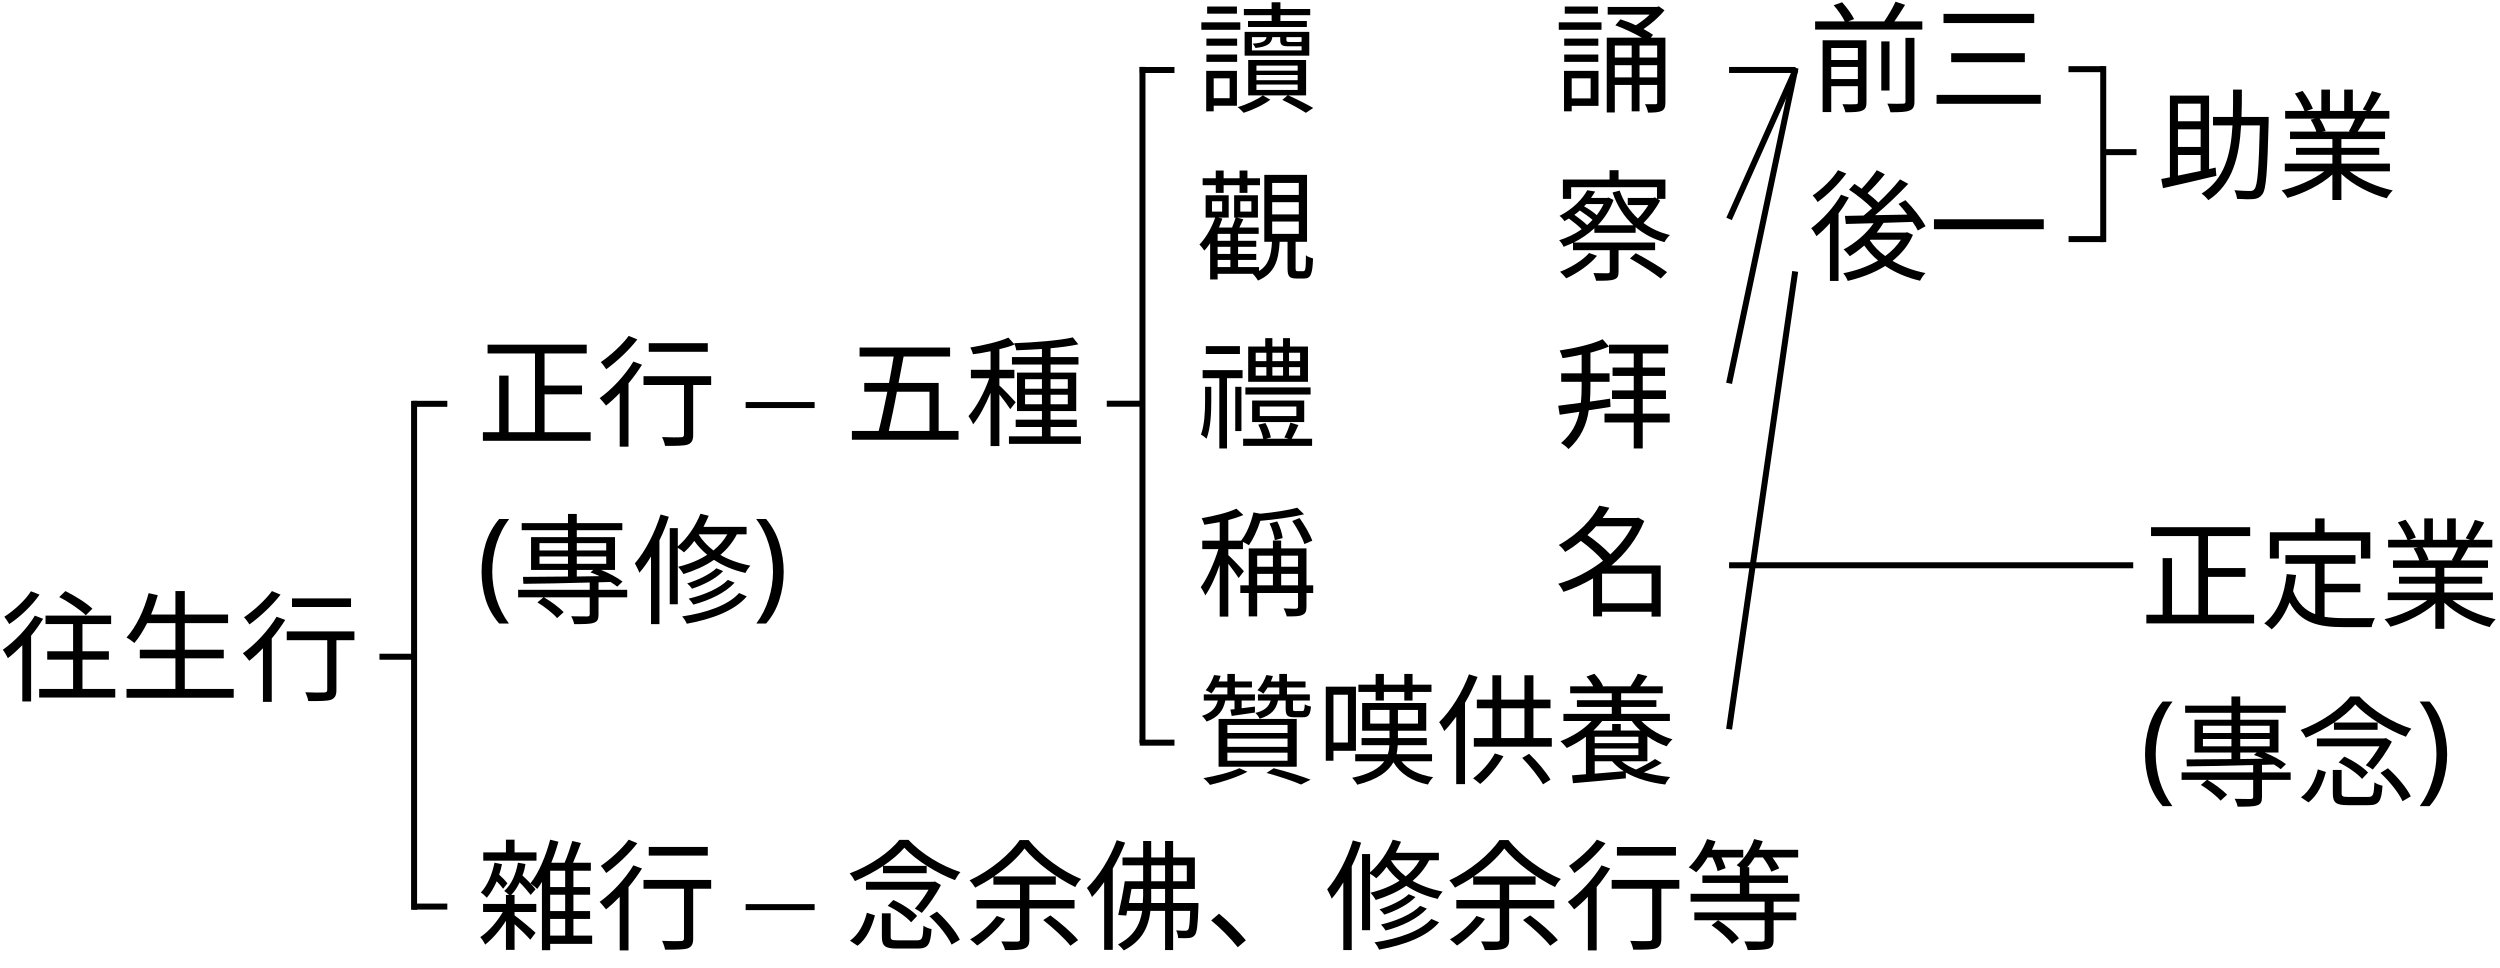
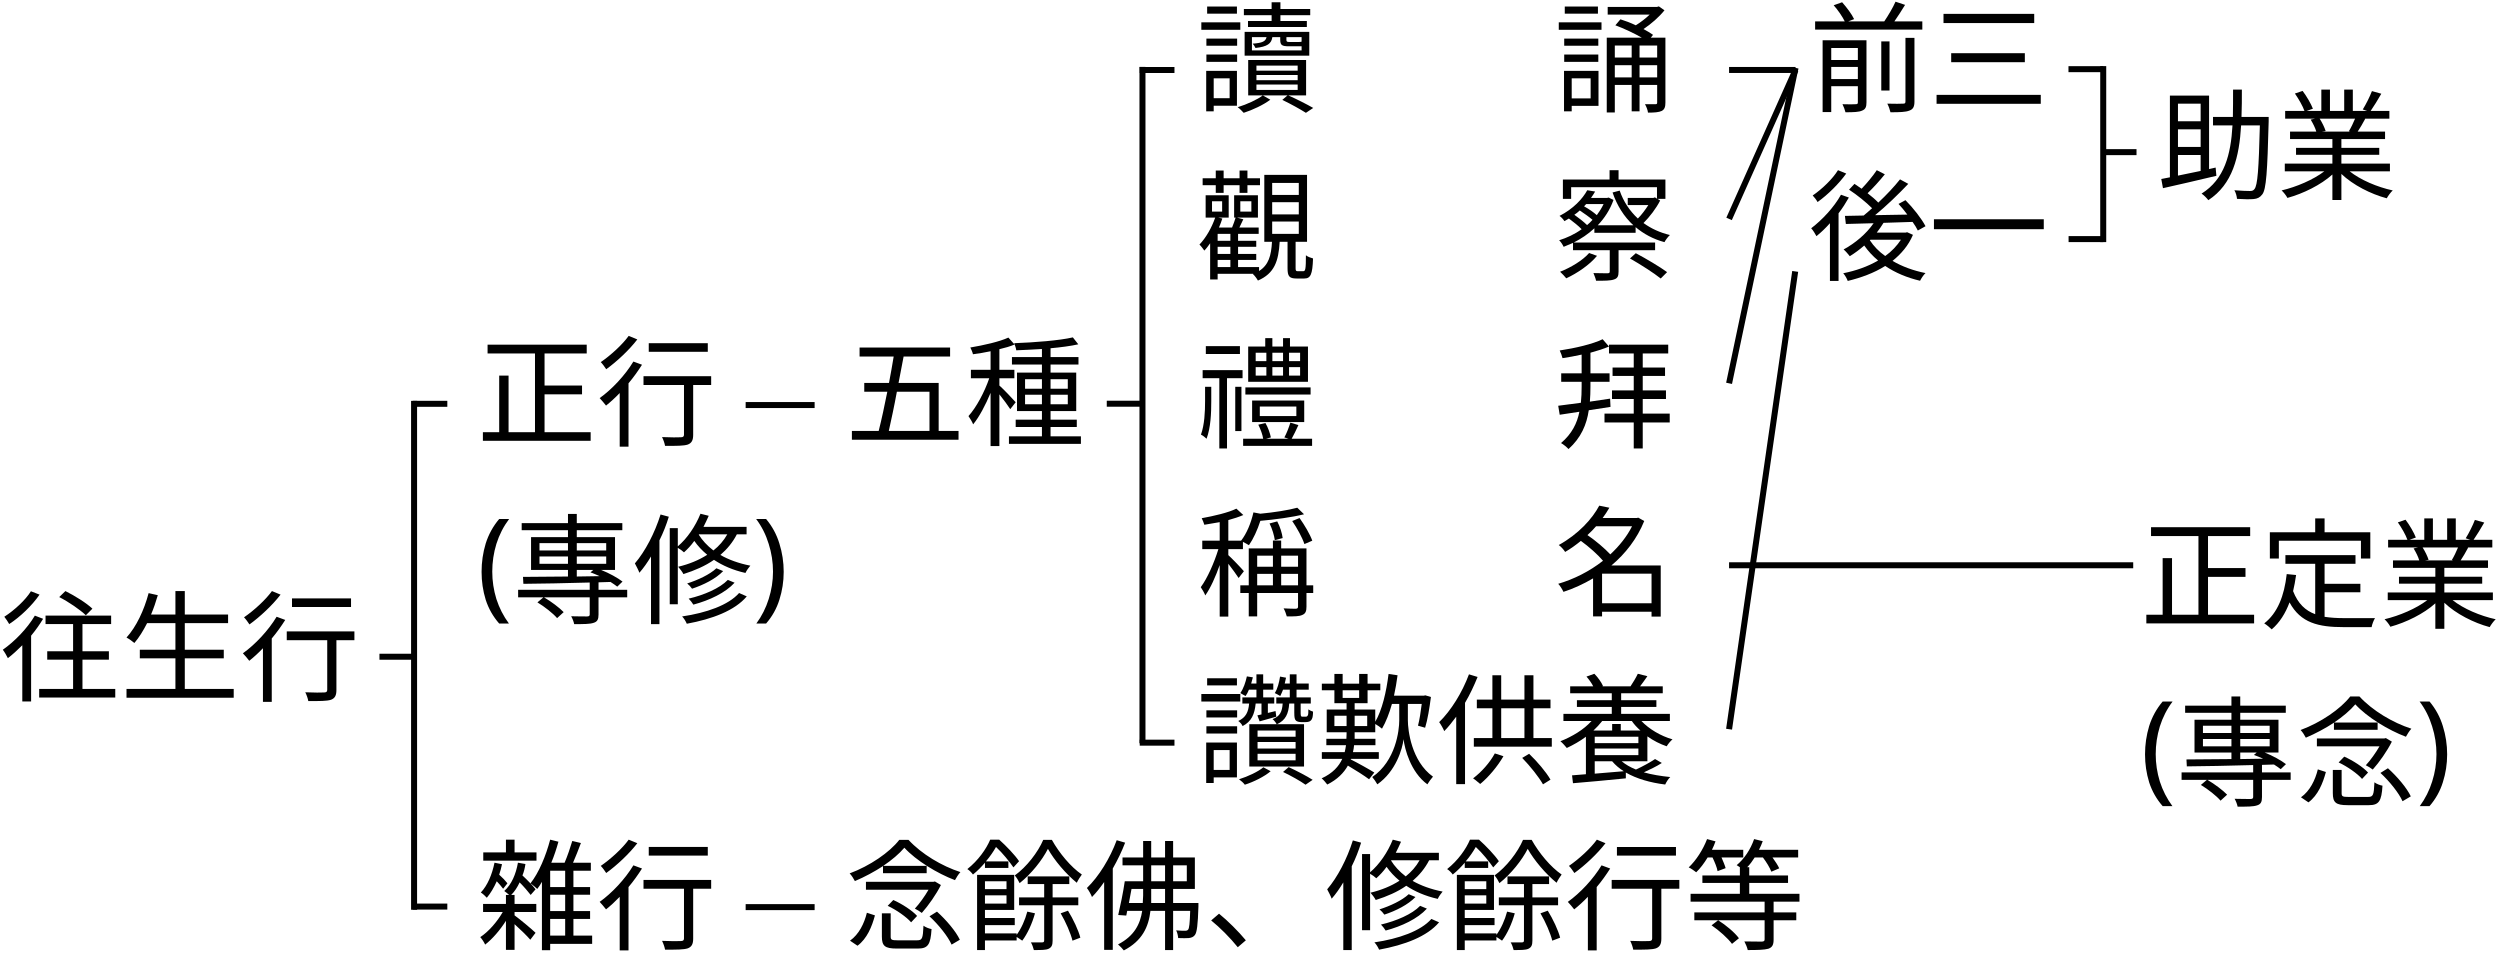
<svg xmlns="http://www.w3.org/2000/svg" version="1.1" baseProfile="tiny" id="圖層_1" x="0px" y="0px" viewBox="0 0 208.425 80.674" overflow="scroll" xml:space="preserve">
  <text transform="matrix(1 0 0 1 0 57.684)" font-family="KaiTi" font-size="10px">往生行</text>
  <text transform="matrix(1 0 0 1 39.7429 36.4082)" font-family="KaiTi" font-size="10px">正行</text>
  <text transform="matrix(1 0 0 1 39.7429 50.4082)" font-family="KaiTi" font-size="10px">(專修)</text>
  <text transform="matrix(1 0 0 1 39.7429 78.4082)" font-family="KaiTi" font-size="10px">雜行</text>
  <text transform="matrix(1 0 0 1 70.4595 36.4088)" font-family="KaiTi" font-size="10px">五種</text>
-   <text transform="matrix(1 0 0 1 70.4595 78.4088)" font-family="KaiTi" font-size="10px">念余佛、修余行等</text>
+   <text transform="matrix(1 0 0 1 70.4595 78.4088)" font-family="KaiTi" font-size="10px">念餘佛、修餘行等</text>
  <text transform="matrix(1 0 0 1 99.78 8.5938)" font-family="KaiTi" font-size="10px">讀</text>
  <text transform="matrix(1 0 0 1 129.5798 8.5938)" font-family="KaiTi" font-size="10px">誦</text>
  <text transform="matrix(1 0 0 1 99.78 22.5938)" font-family="KaiTi" font-size="10px">觀</text>
  <text transform="matrix(1 0 0 1 129.5798 22.5938)" font-family="KaiTi" font-size="10px">察</text>
  <text transform="matrix(1 0 0 1 99.78 36.5938)" font-family="KaiTi" font-size="10px">禮</text>
  <text transform="matrix(1 0 0 1 129.5798 36.5938)" font-family="KaiTi" font-size="10px">拜</text>
  <text transform="matrix(1 0 0 1 99.78 50.5938)" font-family="KaiTi" font-size="10px">稱</text>
  <text transform="matrix(1 0 0 1 129.5798 50.5938)" font-family="KaiTi" font-size="10px">名</text>
-   <text transform="matrix(1 0 0 1 99.78 64.5938)" font-family="KaiTi" font-size="10px">贊</text>
-   <text transform="matrix(1 0 0 1 109.78 64.5938)" font-family="KaiTi" font-size="10px">嘆</text>
+   <text transform="matrix(1 0 0 1 99.78 64.5938)" font-family="KaiTi" font-size="10px">讚</text>
+   <text transform="matrix(1 0 0 1 109.78 64.5938)" font-family="KaiTi" font-size="10px">歎</text>
  <text transform="matrix(1 0 0 1 119.78 64.5938)" font-family="KaiTi" font-size="10px">供</text>
  <text transform="matrix(1 0 0 1 129.78 64.5938)" font-family="KaiTi" font-size="10px">養</text>
  <text transform="matrix(1 0 0 1 150.7955 8.594)" font-family="KaiTi" font-size="10px">前三</text>
  <text transform="matrix(1 0 0 1 150.7955 22.594)" font-family="KaiTi" font-size="10px">後一</text>
  <text transform="matrix(1 0 0 1 179.8424 15.876)" font-family="KaiTi" font-size="10px">助業</text>
  <g>
    <line fill="none" stroke="#000000" stroke-width="0.5" stroke-miterlimit="10" x1="95.248" y1="5.577" x2="95.248" y2="61.965" />
    <line fill="none" stroke="#000000" stroke-width="0.5" stroke-miterlimit="10" x1="95.019" y1="5.836" x2="97.915" y2="5.836" />
    <line fill="none" stroke="#000000" stroke-width="0.5" stroke-miterlimit="10" x1="95.019" y1="61.916" x2="97.915" y2="61.916" />
    <line fill="none" stroke="#000000" stroke-width="0.5" stroke-miterlimit="10" x1="92.271" y1="33.658" x2="95.167" y2="33.658" />
  </g>
  <line fill="none" stroke="#000000" stroke-width="0.5" stroke-miterlimit="10" x1="144.153" y1="47.127" x2="177.846" y2="47.127" />
  <line fill="none" stroke="#000000" stroke-width="0.5" stroke-miterlimit="10" x1="144.153" y1="5.833" x2="149.694" y2="5.833" />
  <line fill="none" stroke="#000000" stroke-width="0.5" stroke-miterlimit="10" x1="144.153" y1="18.251" x2="149.694" y2="5.833" />
  <line fill="none" stroke="#000000" stroke-width="0.5" stroke-miterlimit="10" x1="144.153" y1="31.958" x2="149.694" y2="5.661" />
  <line fill="none" stroke="#000000" stroke-width="0.5" stroke-miterlimit="10" x1="144.153" y1="60.793" x2="149.665" y2="22.627" />
  <line fill="none" stroke="#000000" stroke-width="0.5" stroke-miterlimit="10" x1="62.165" y1="33.769" x2="67.915" y2="33.769" />
  <line fill="none" stroke="#000000" stroke-width="0.5" stroke-miterlimit="10" x1="62.165" y1="75.627" x2="67.915" y2="75.627" />
  <g>
    <line fill="none" stroke="#000000" stroke-width="0.5" stroke-miterlimit="10" x1="175.225" y1="12.684" x2="178.121" y2="12.684" />
    <line fill="none" stroke="#000000" stroke-width="0.5" stroke-miterlimit="10" x1="172.449" y1="5.767" x2="175.345" y2="5.767" />
    <line fill="none" stroke="#000000" stroke-width="0.5" stroke-miterlimit="10" x1="172.458" y1="19.934" x2="175.354" y2="19.934" />
    <line fill="none" stroke="#000000" stroke-width="0.5" stroke-miterlimit="10" x1="175.346" y1="5.512" x2="175.346" y2="20.184" />
  </g>
  <text transform="matrix(1 0 0 1 178.4252 51.6269)" font-family="KaiTi" font-size="10px">正定業</text>
  <text transform="matrix(1 0 0 1 178.4252 65.627)" font-family="KaiTi" font-size="10px">(專念)</text>
  <g>
    <line fill="none" stroke="#000000" stroke-width="0.5" stroke-miterlimit="10" x1="34.406" y1="75.581" x2="37.293" y2="75.581" />
    <line fill="none" stroke="#000000" stroke-width="0.5" stroke-miterlimit="10" x1="34.406" y1="33.666" x2="37.293" y2="33.666" />
    <line fill="none" stroke="#000000" stroke-width="0.5" stroke-miterlimit="10" x1="31.635" y1="54.752" x2="34.522" y2="54.752" />
    <line fill="none" stroke="#000000" stroke-width="0.5" stroke-miterlimit="10" x1="34.522" y1="33.421" x2="34.522" y2="75.846" />
  </g>
</svg>
